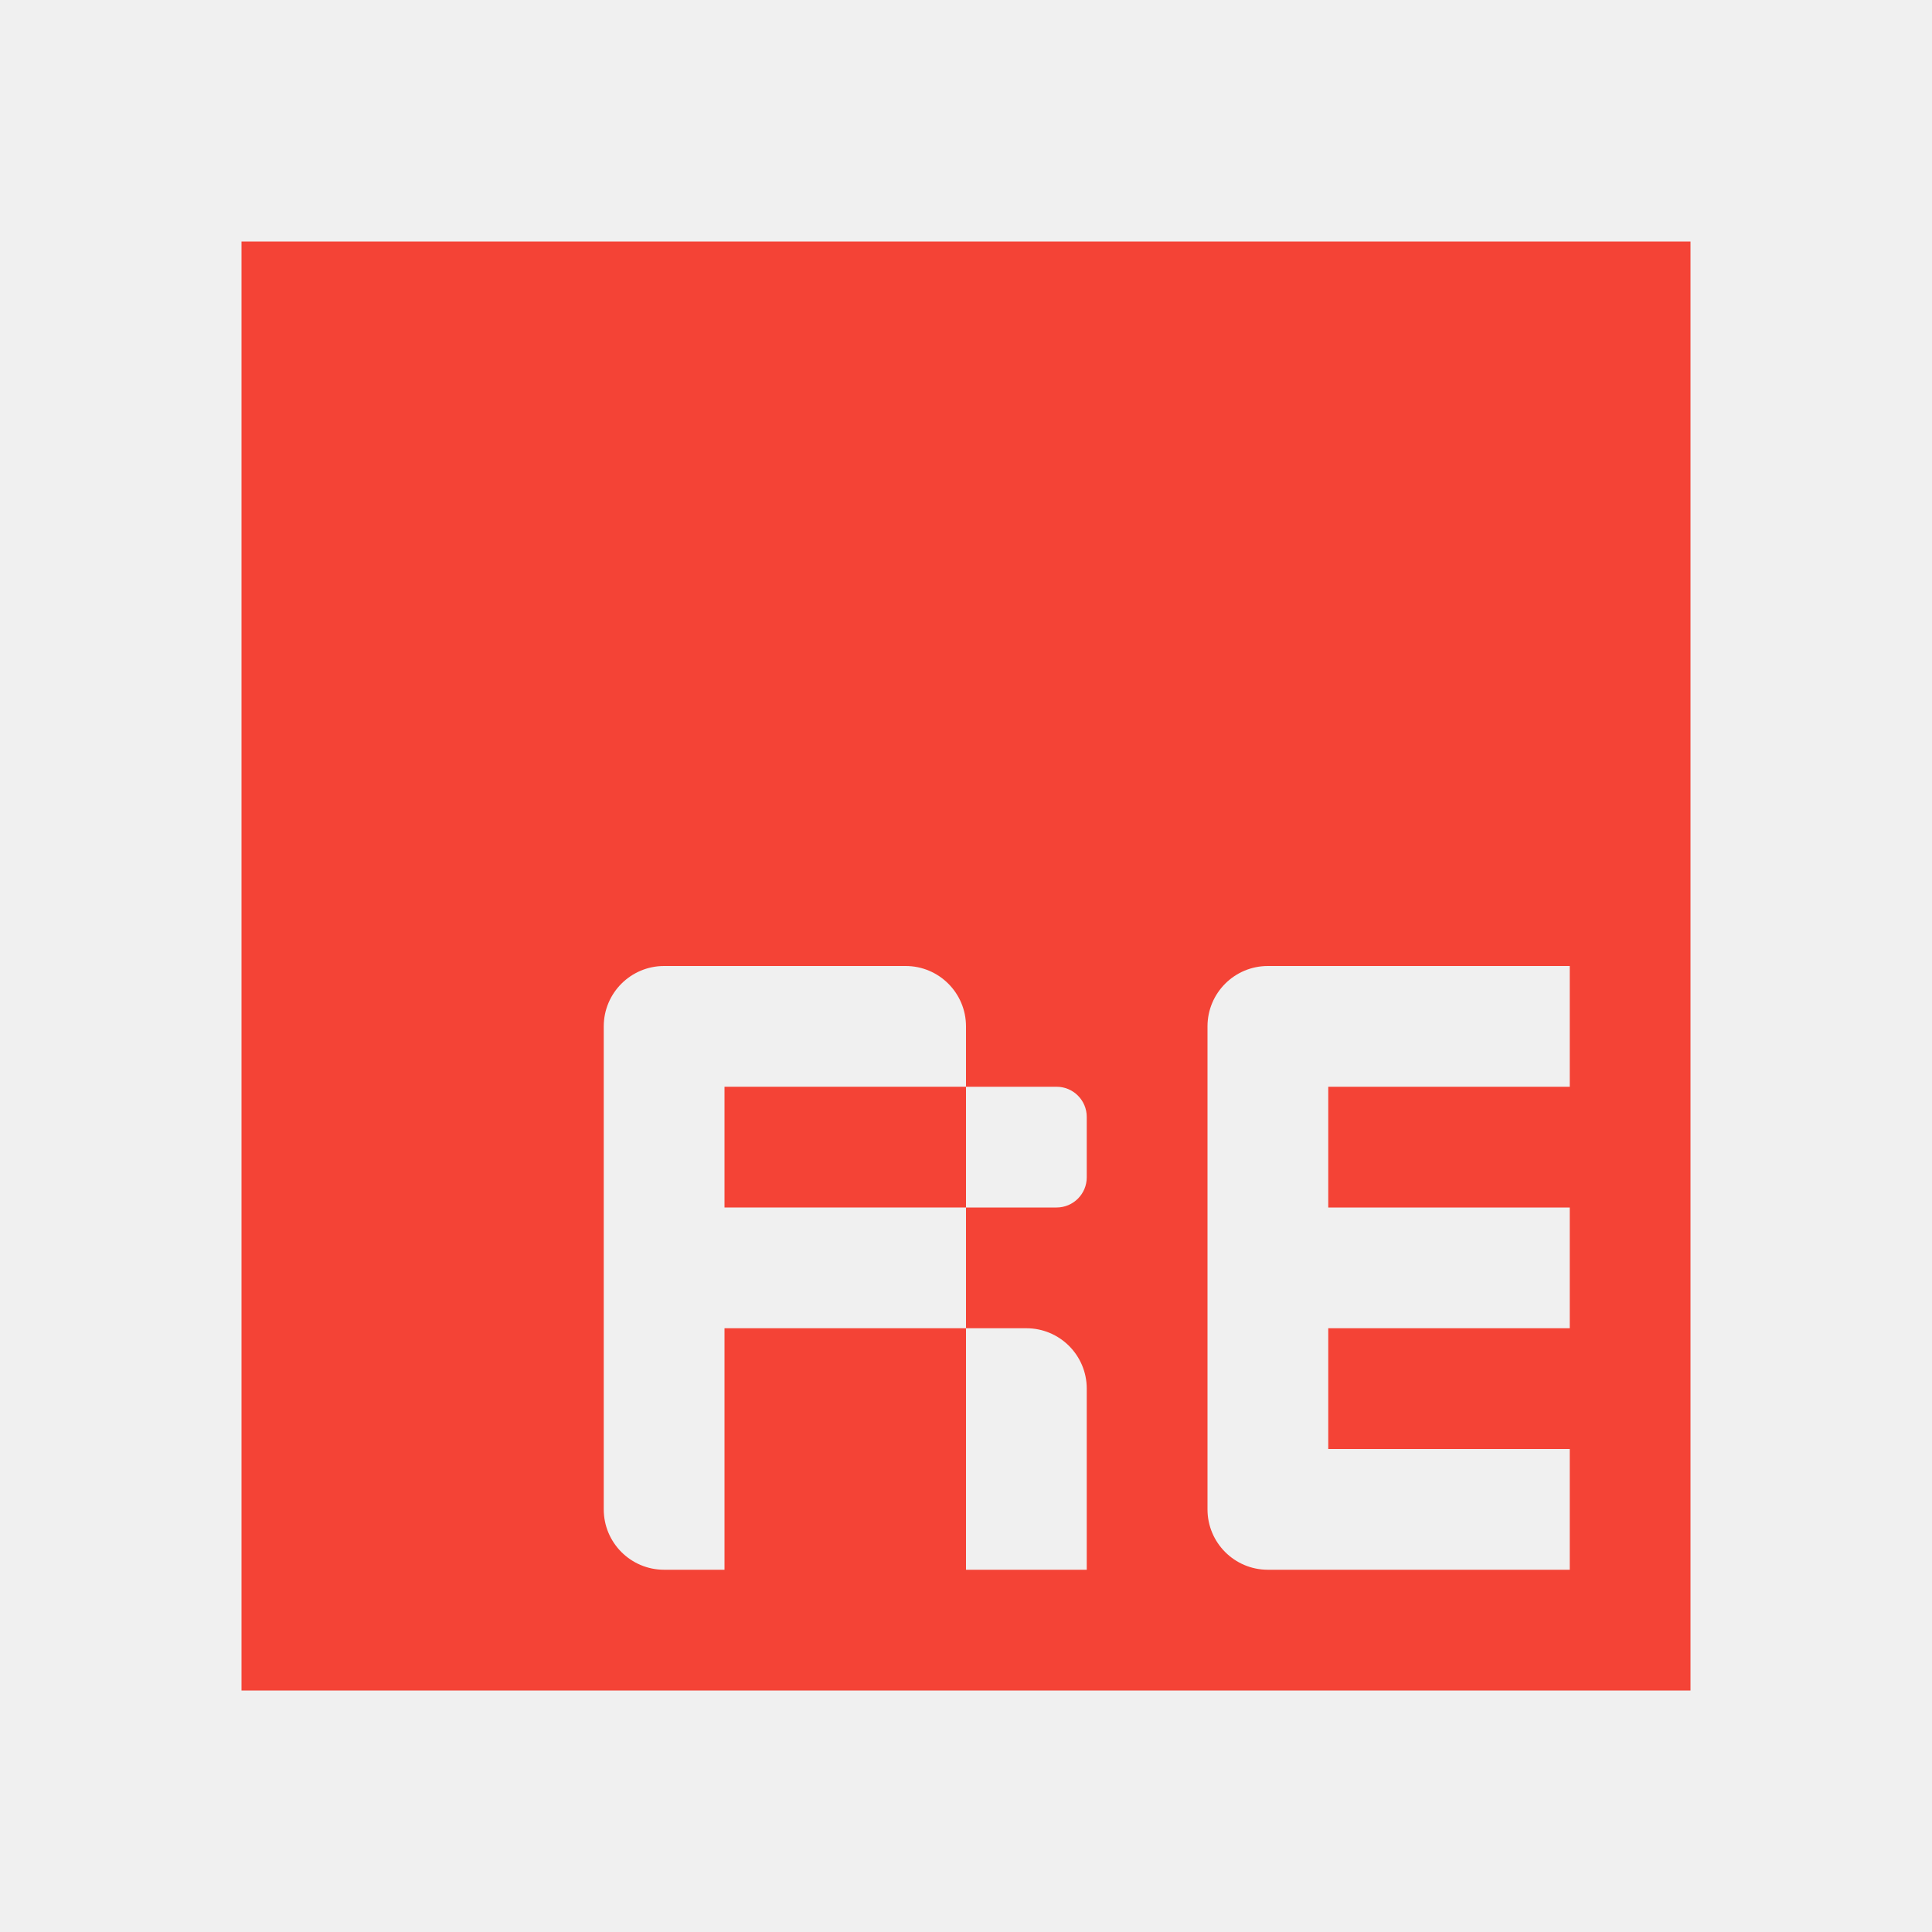
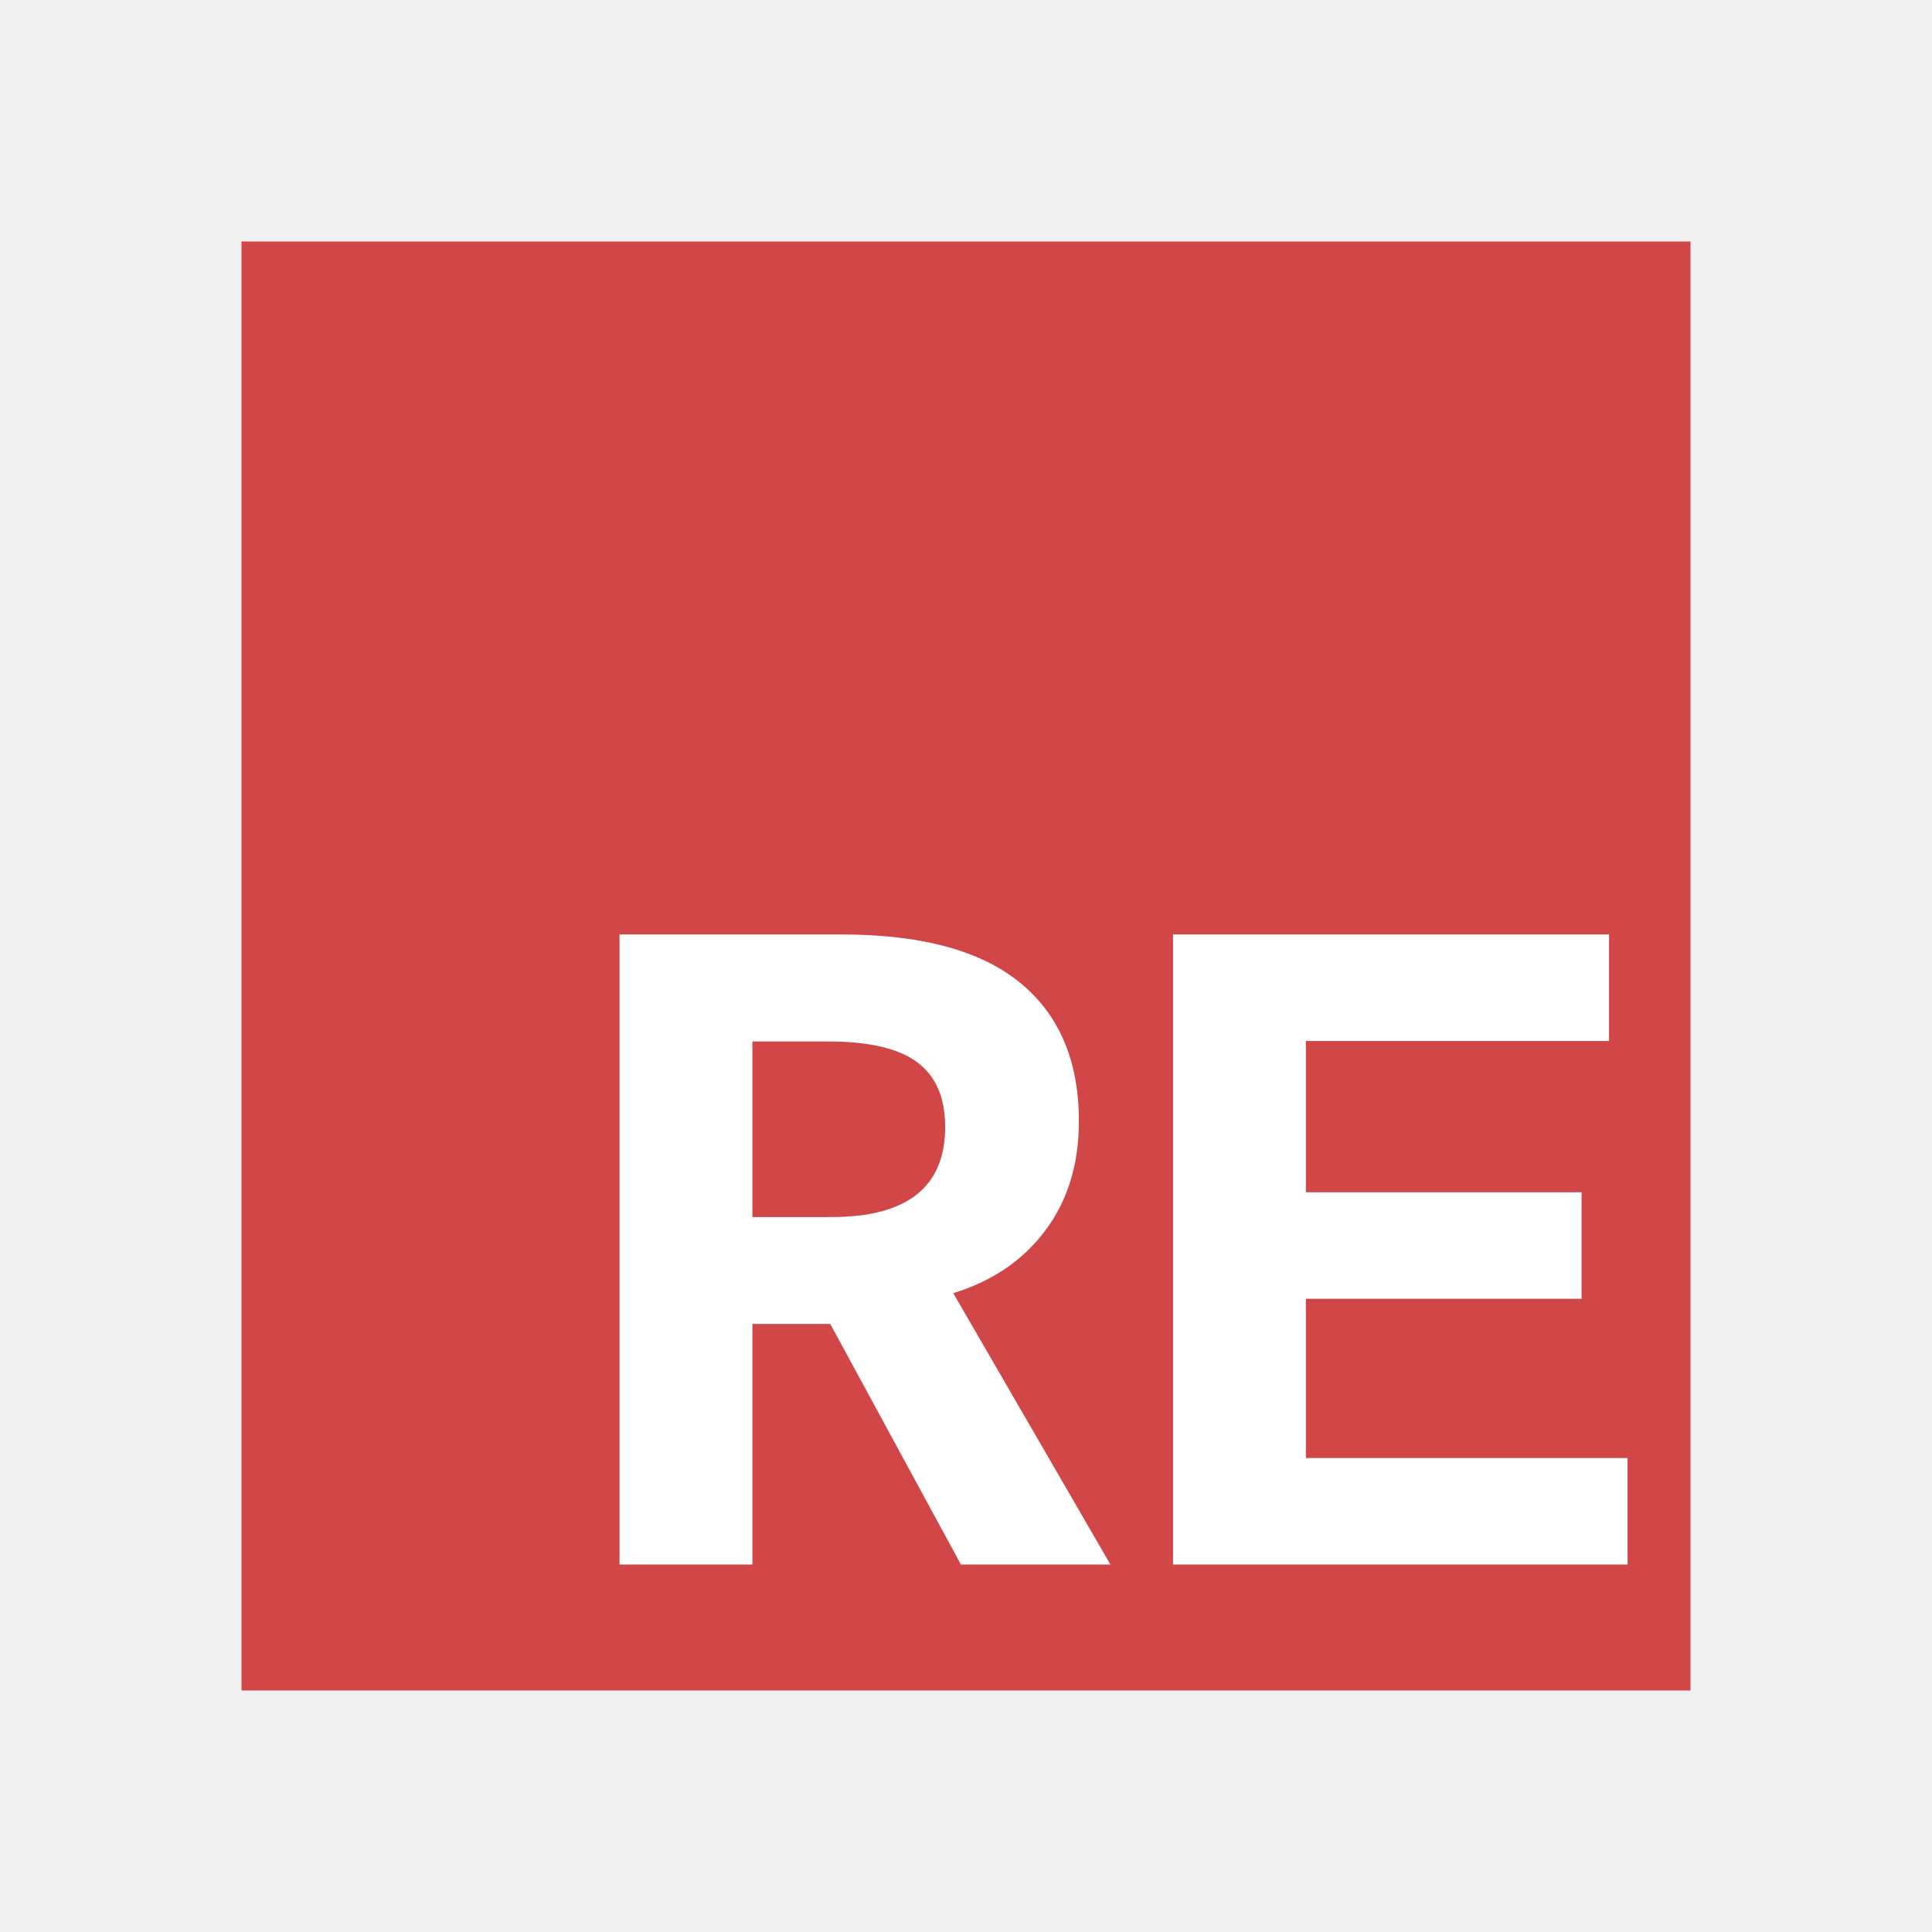
- <svg xmlns="http://www.w3.org/2000/svg" viewBox="0 0 32 32">
-   <path fill="#f44336" d="M4 4v24h24V4Zm14 15.5a.5.5 0 0 1-.5.5H16v2h1a1 1 0 0 1 1 1v3h-2v-4h-4v4h-1a1 1 0 0 1-1-1v-8a1 1 0 0 1 1-1h4a1 1 0 0 1 1 1v1h1.5a.5.5 0 0 1 .5.5Zm8-1.5h-4v2h4v2h-4v2h4v2h-5a1 1 0 0 1-1-1v-8a1 1 0 0 1 1-1h5Z" />
-   <path fill="#f44336" d="M12 18h4v2h-4z" />
+ <svg xmlns="http://www.w3.org/2000/svg" width="32" height="32" viewBox="0 0 32 32">
+   <g fill="none" fill-rule="evenodd" transform="translate(4 4)">
+     <rect width="24" height="24" fill="#D14748" />
+     <path fill="#FFF" d="M11.916,21.913 L9.752,17.929 L8.462,17.929 L8.462,21.913 L6.261,21.913 L6.261,11.478 L9.946,11.478 C11.259,11.478 12.241,11.744 12.893,12.275 C13.544,12.806 13.87,13.572 13.87,14.572 C13.87,15.279 13.686,15.88 13.318,16.375 C12.95,16.87 12.44,17.218 11.789,17.419 L14.392,21.913 L11.916,21.913 Z M11.655,14.665 C11.655,14.18 11.5,13.823 11.192,13.594 C10.884,13.364 10.391,13.25 9.715,13.25 L8.462,13.25 L8.462,16.158 L9.775,16.158 C11.028,16.158 11.655,15.66 11.655,14.665 Z M15.429,21.913 L15.429,11.478 L22.651,11.478 L22.651,13.242 L17.63,13.242 L17.63,15.748 L22.196,15.748 L22.196,17.512 L17.63,17.512 L17.63,20.149 L22.957,20.149 L22.957,21.913 L15.429,21.913 Z" />
+   </g>
</svg>
